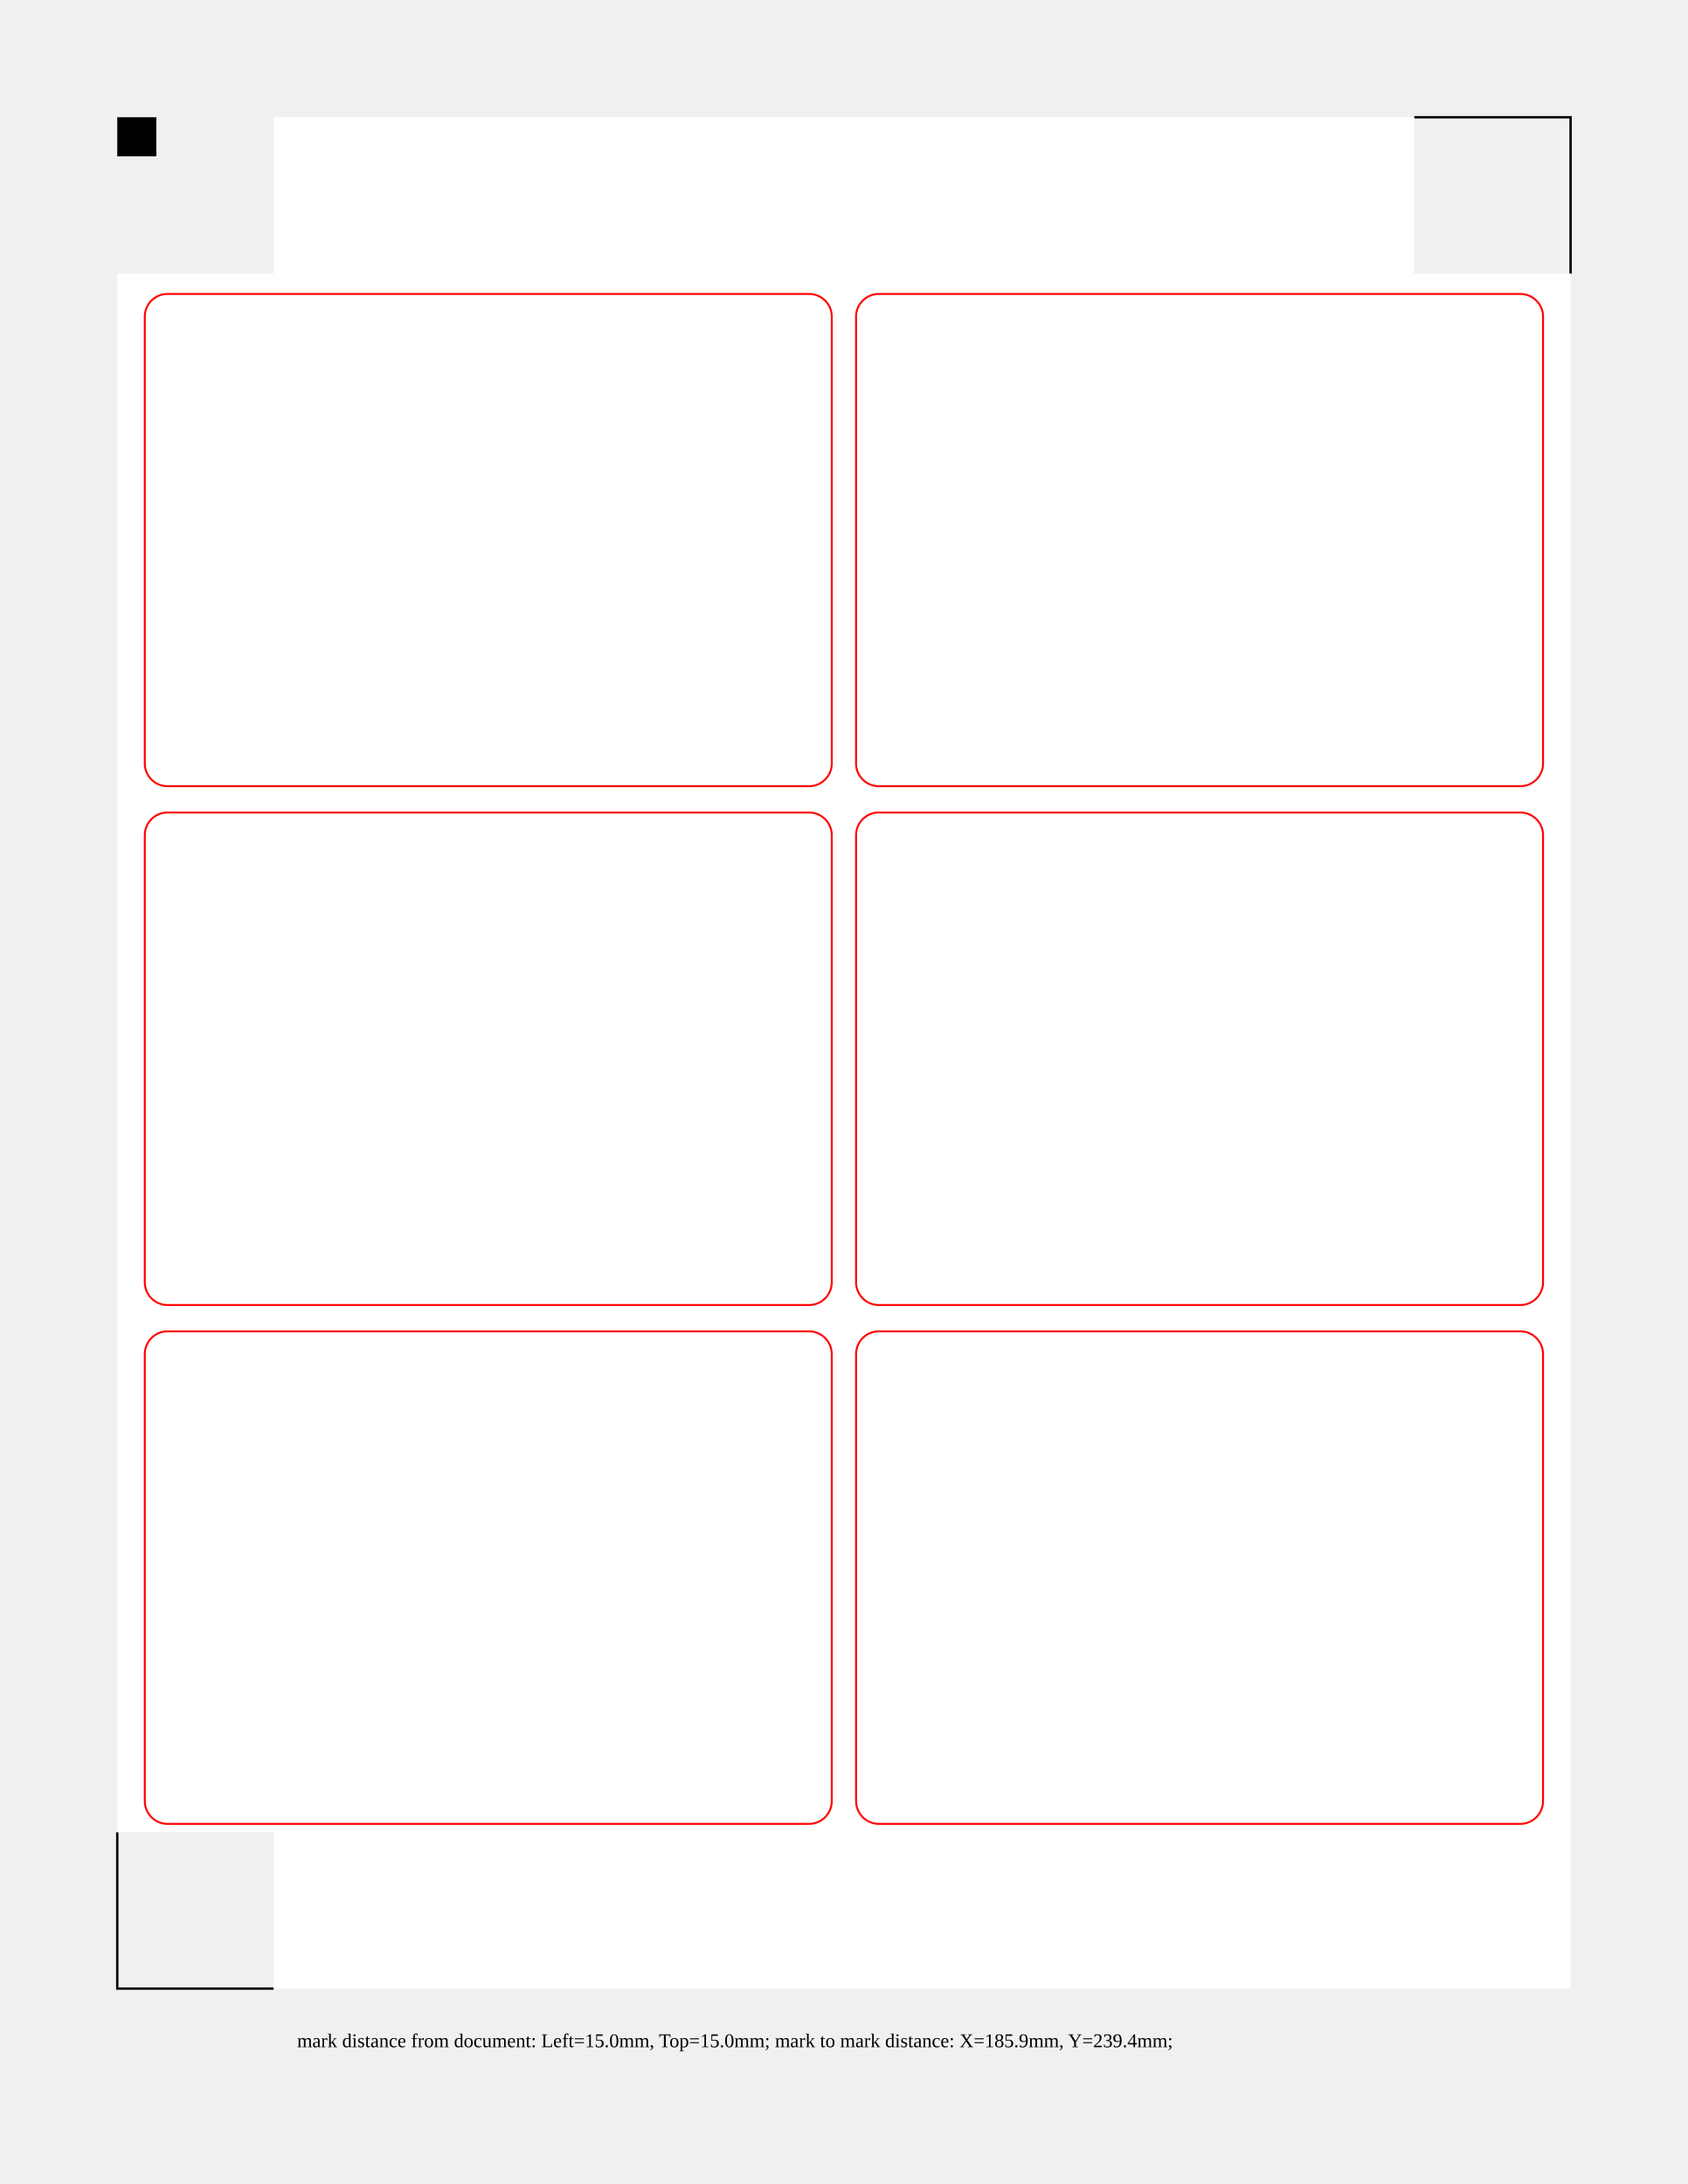
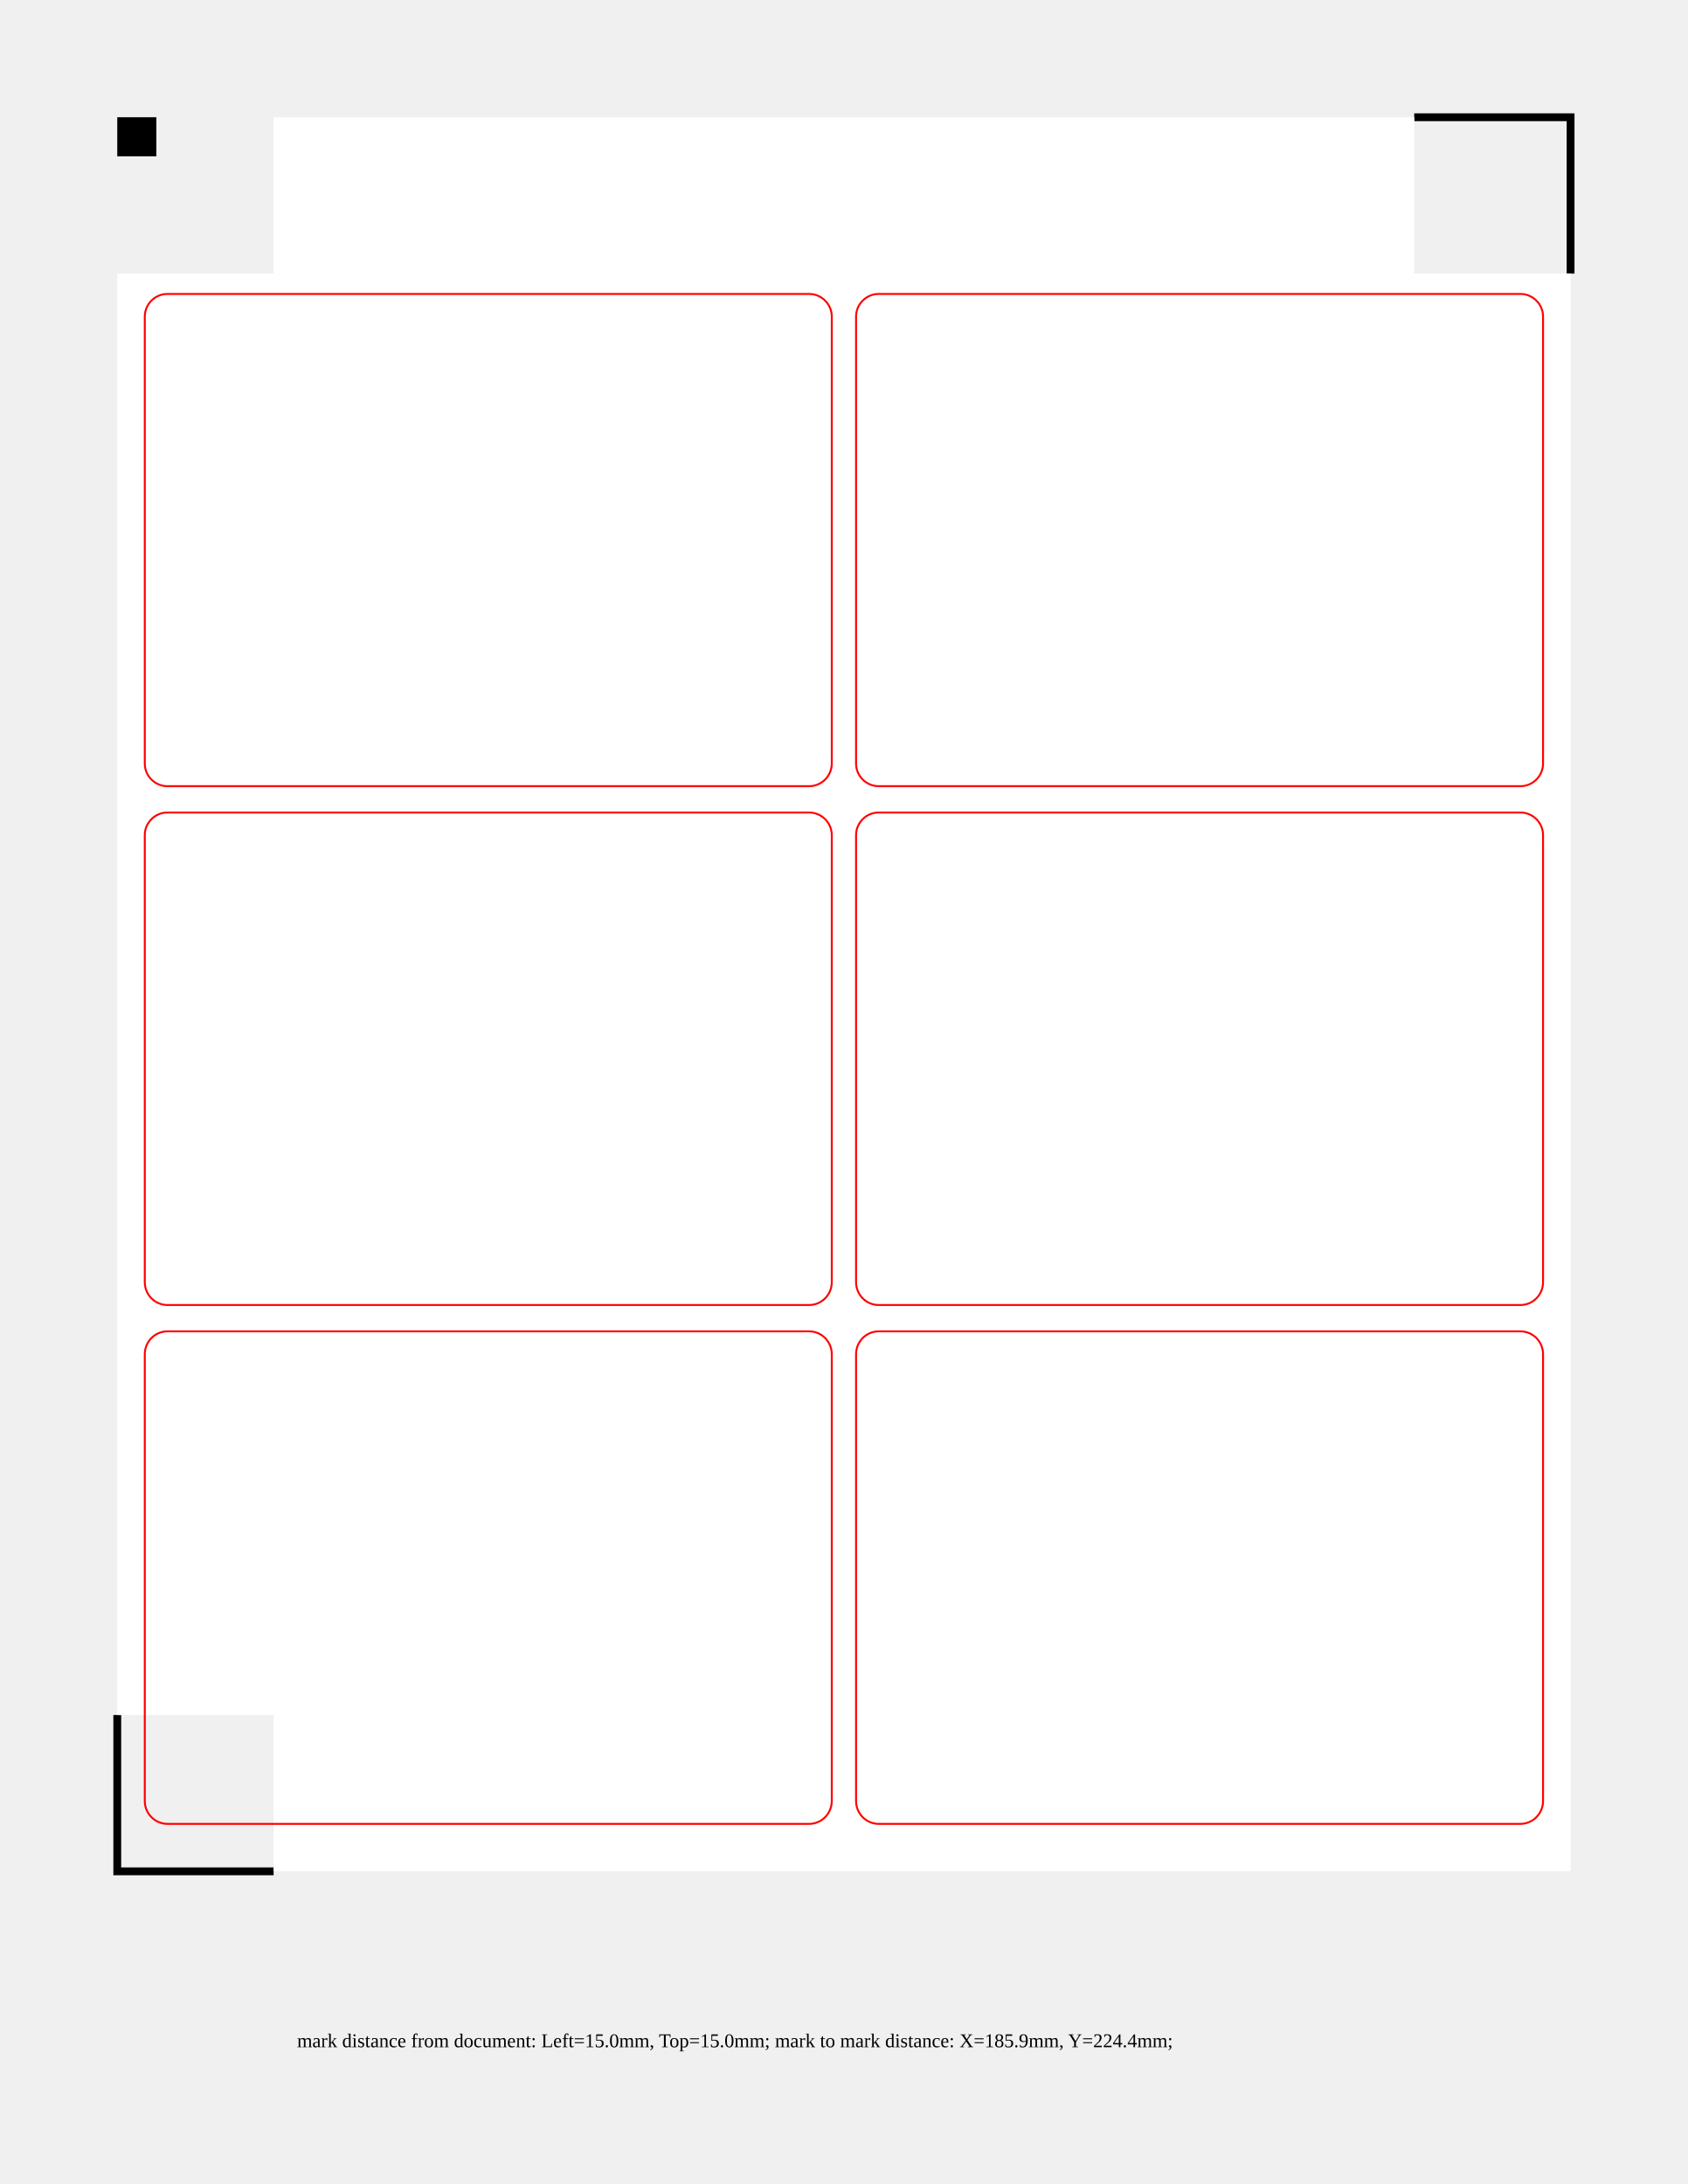
<svg xmlns="http://www.w3.org/2000/svg" width="215.9mm" height="279.4mm" viewBox="0 0 612 792" version="1.1" id="svg1">
  <g id="regmark" transform="scale(2.83465, 2.83465)">
    <rect x="15.0" y="15.0" width="5" height="5" id="regmark-tl" style="fill:black" />
-     <path d="M 180.9 15 L 200.9 15 L 200.9 35" id="regmark-tr" style="fill:none;stroke:black;stroke-width:0.3" />
-     <path d="M 35 254.4 L 15 254.4 L 15 234.4" id="regmark-bl" style="fill:none;stroke:black;stroke-width:0.3" />
-     <path d="M 15 35 L 35 35 L 35 15 L 180.9 15 L 180.9 35 L 200.9 35 L 200.9 254.4 L 35 254.4 L 35 234.4 L 15 234.4 Z" id="regmark-safe-area" style="fill:white;stroke:none" />
-     <text x="38.0" y="261.9" id="regmark-notes" style="font-size:2.5px;">mark distance from document: Left=15.0mm, Top=15.0mm; mark to mark distance: X=185.9mm, Y=239.4mm; </text>
+     <path d="M 180.9 15 L 200.9 15 L 200.9 35" id="regmark-tr" style="fill:none;stroke:black;stroke-width:1.0" />
+     <path d="M 35 239.4 L 15 239.4 L 15 219.4" id="regmark-bl" style="fill:none;stroke:black;stroke-width:1.0" />
+     <path d="M 15 35 L 35 35 L 35 15 L 180.9 15 L 180.9 35 L 200.9 35 L 200.9 239.4 L 35 239.4 L 35 219.4 L 15 219.4 Z" id="regmark-safe-area" style="fill:white;stroke:none" />
+     <text x="38.0" y="261.9" id="regmark-notes" style="font-size:2.5px;">mark distance from document: Left=15.0mm, Top=15.0mm; mark to mark distance: X=185.9mm, Y=224.4mm; </text>
  </g>
  <defs id="defs1" />
  <path id="Path0" stroke-width="0.7" stroke="#ff0000" stroke-opacity="1" fill="none" fill-opacity="0" stroke-linecap="round" stroke-linejoin="round" d="m 310.4,276.9 c 0,4.5 3.7,8.2 8.2,8.2 0,0 232.7,0 232.7,0 4.5,0 8.2,-3.7 8.2,-8.2 0,0 0,-162.1 0,-162.1 0,-4.5 -3.7,-8.2 -8.2,-8.2 0,0 -232.7,0 -232.7,0 -4.5,0 -8.2,3.7 -8.2,8.2 z" />
  <path id="Path3" stroke-width="0.7" stroke="#ff0000" stroke-opacity="1" fill="none" fill-opacity="0" stroke-linecap="round" stroke-linejoin="round" d="m 310.4,464.95 c 0,4.6 3.7,8.3 8.2,8.3 0,0 232.7,0 232.7,0 4.5,0 8.2,-3.7 8.2,-8.3 0,0 0,-162.1 0,-162.1 0,-4.5 -3.7,-8.2 -8.2,-8.2 0,0 -232.7,0 -232.7,0 -4.5,0 -8.2,3.7 -8.2,8.2 z" />
  <path id="Path4" stroke-width="0.7" stroke="#ff0000" stroke-opacity="1" fill="none" fill-opacity="0" stroke-linecap="round" stroke-linejoin="round" d="m 310.4,653.1 c 0,4.6 3.7,8.3 8.2,8.3 0,0 232.7,0 232.7,0 4.5,0 8.2,-3.7 8.2,-8.3 0,0 0,-162 0,-162 0,-4.6 -3.7,-8.3 -8.2,-8.3 0,0 -232.7,0 -232.7,0 -4.5,0 -8.2,3.7 -8.2,8.3 z" />
  <path id="Path1" stroke-width="0.7" stroke="#ff0000" stroke-opacity="1" fill="none" fill-opacity="0" stroke-linecap="round" stroke-linejoin="round" d="m 52.5,276.9 c 0,4.5 3.7,8.2 8.2,8.2 0,0 232.7,0 232.7,0 4.5,0 8.2,-3.7 8.2,-8.2 0,0 0,-162.1 0,-162.1 0,-4.5 -3.7,-8.2 -8.2,-8.2 0,0 -232.7,0 -232.7,0 -4.5,0 -8.2,3.7 -8.2,8.2 z" />
  <path id="Path2" stroke-width="0.7" stroke="#ff0000" stroke-opacity="1" fill="none" fill-opacity="0" stroke-linecap="round" stroke-linejoin="round" d="m 52.5,464.95 c 0,4.6 3.7,8.3 8.2,8.3 0,0 232.7,0 232.7,0 4.5,0 8.2,-3.7 8.2,-8.3 0,0 0,-162.1 0,-162.1 0,-4.5 -3.7,-8.2 -8.2,-8.2 0,0 -232.7,0 -232.7,0 -4.5,0 -8.2,3.7 -8.2,8.2 z" />
  <path id="Path5" stroke-width="0.7" stroke="#ff0000" stroke-opacity="1" fill="none" fill-opacity="0" stroke-linecap="round" stroke-linejoin="round" d="m 52.5,653.1 c 0,4.6 3.7,8.3 8.2,8.3 0,0 232.7,0 232.7,0 4.5,0 8.2,-3.7 8.2,-8.3 0,0 0,-162 0,-162 0,-4.6 -3.7,-8.3 -8.2,-8.3 0,0 -232.7,0 -232.7,0 -4.5,0 -8.2,3.7 -8.2,8.3 z" />
</svg>
